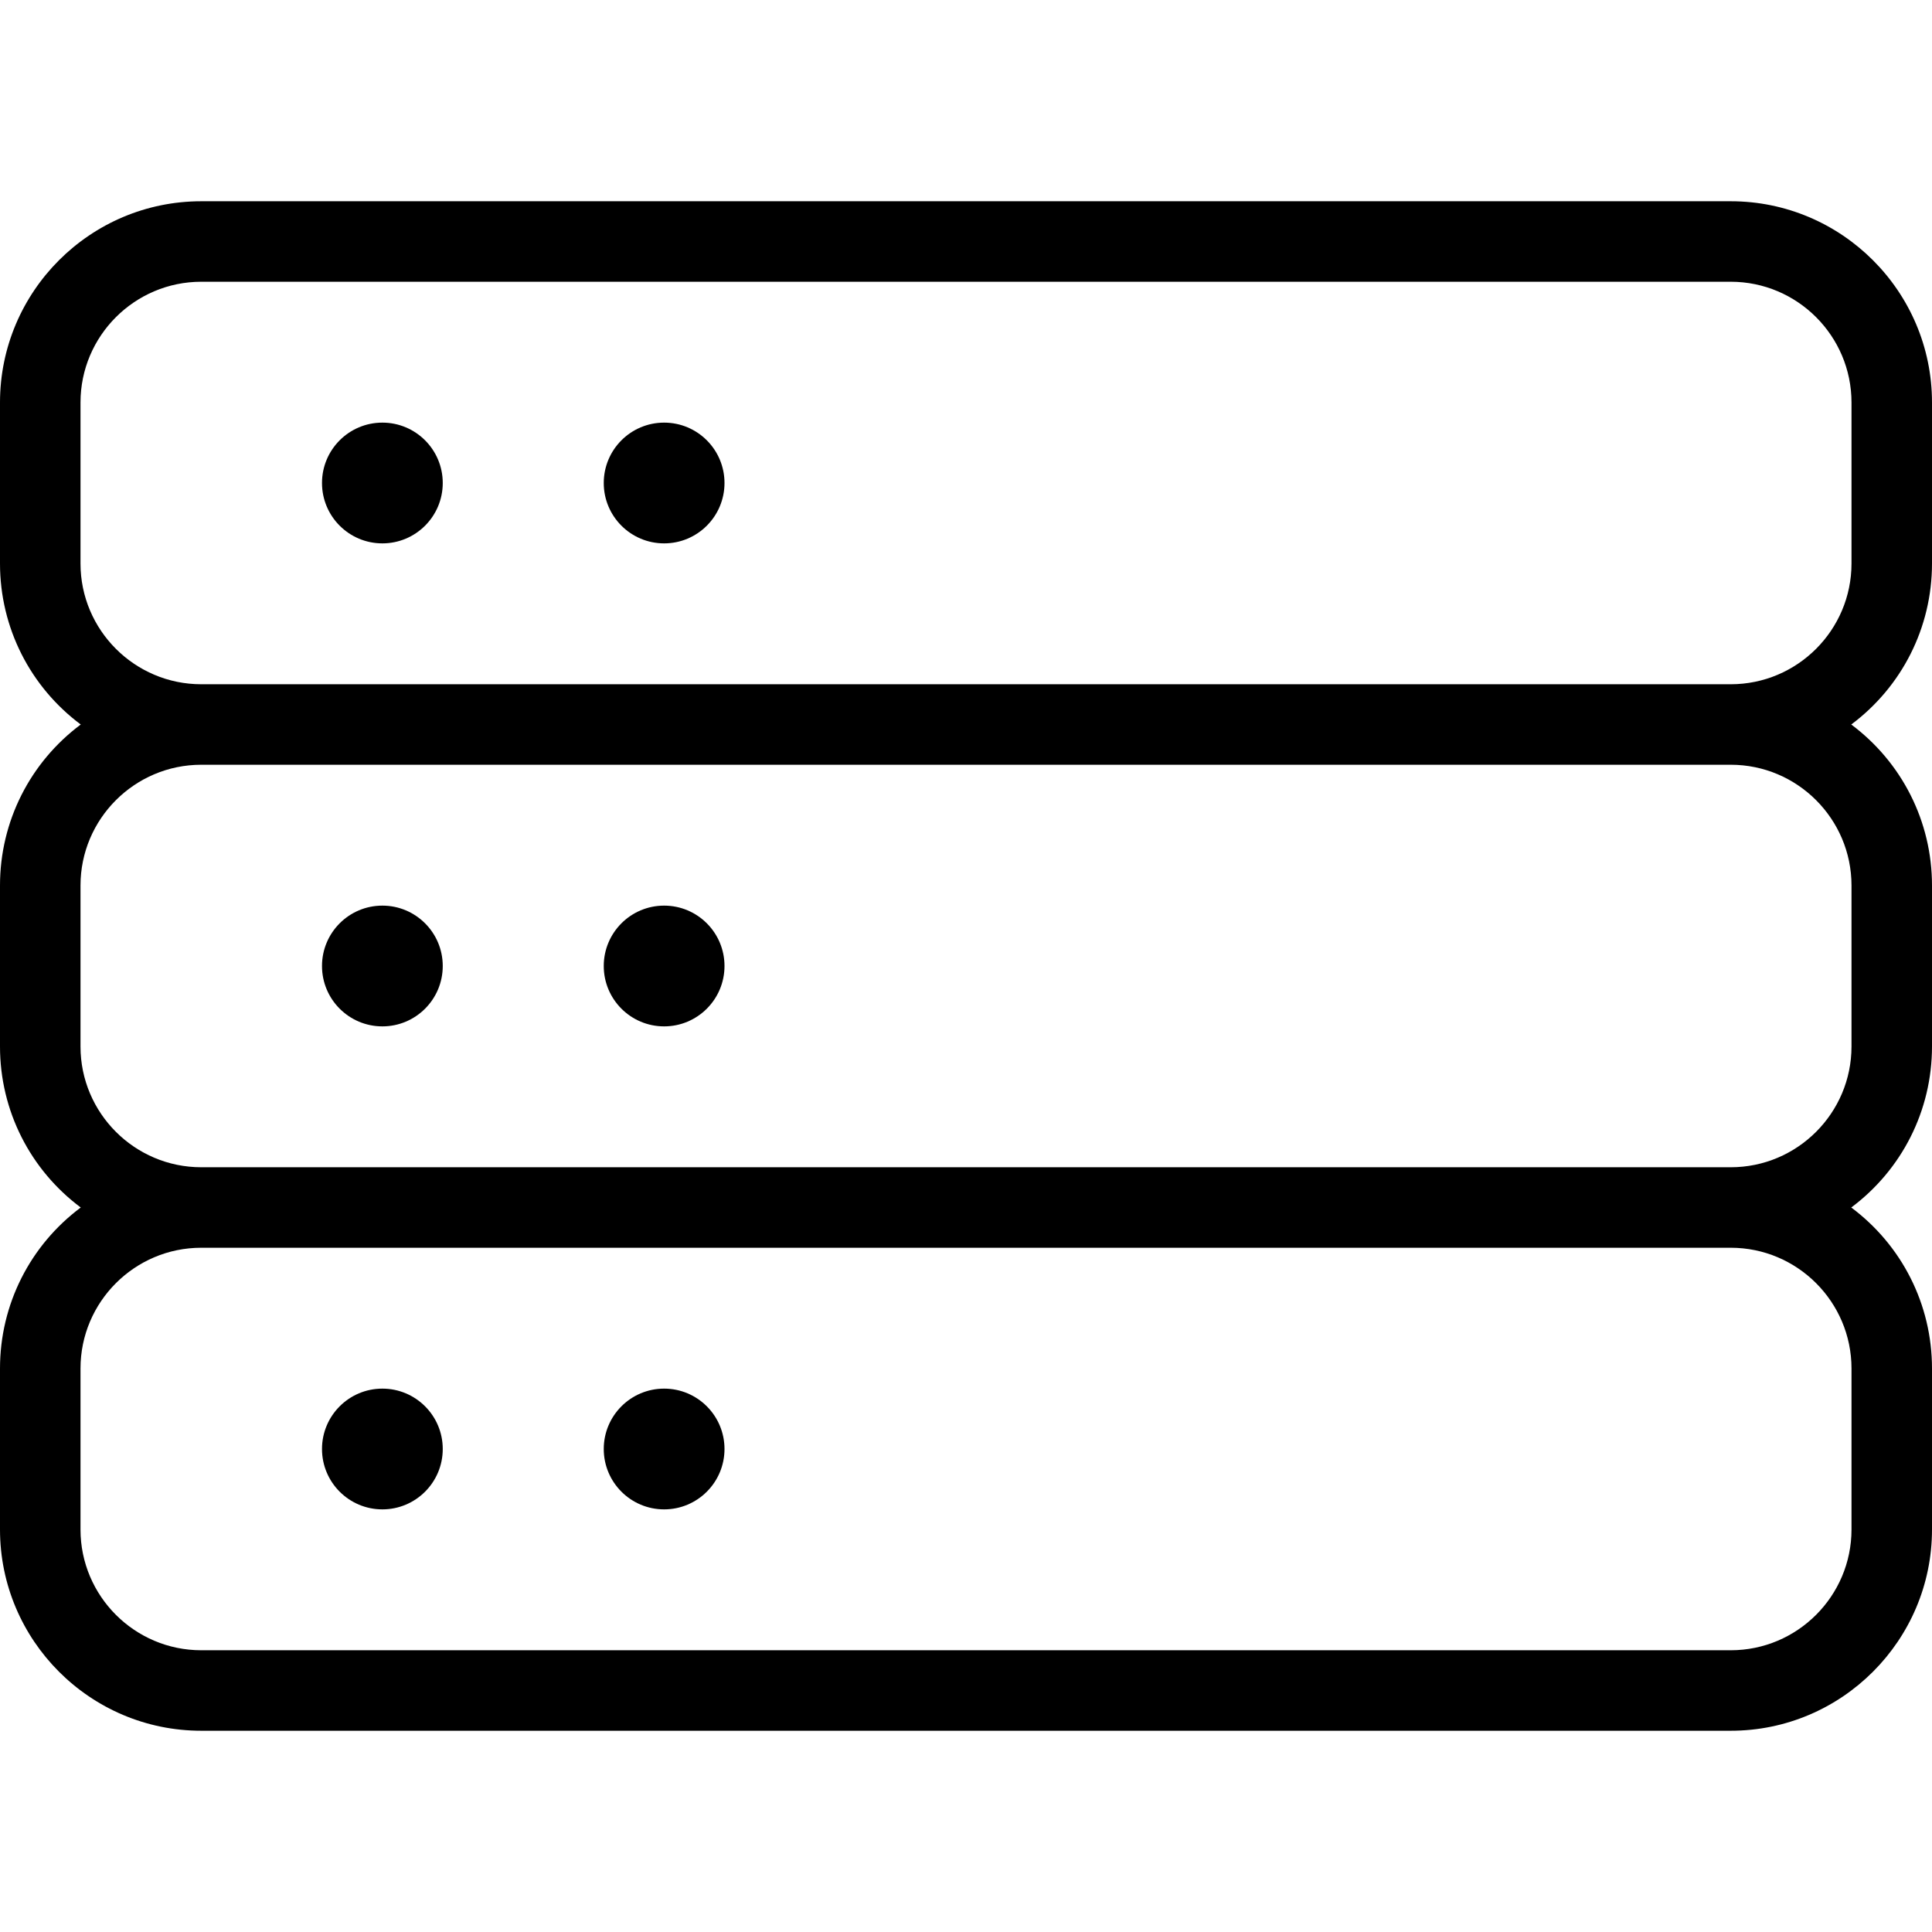
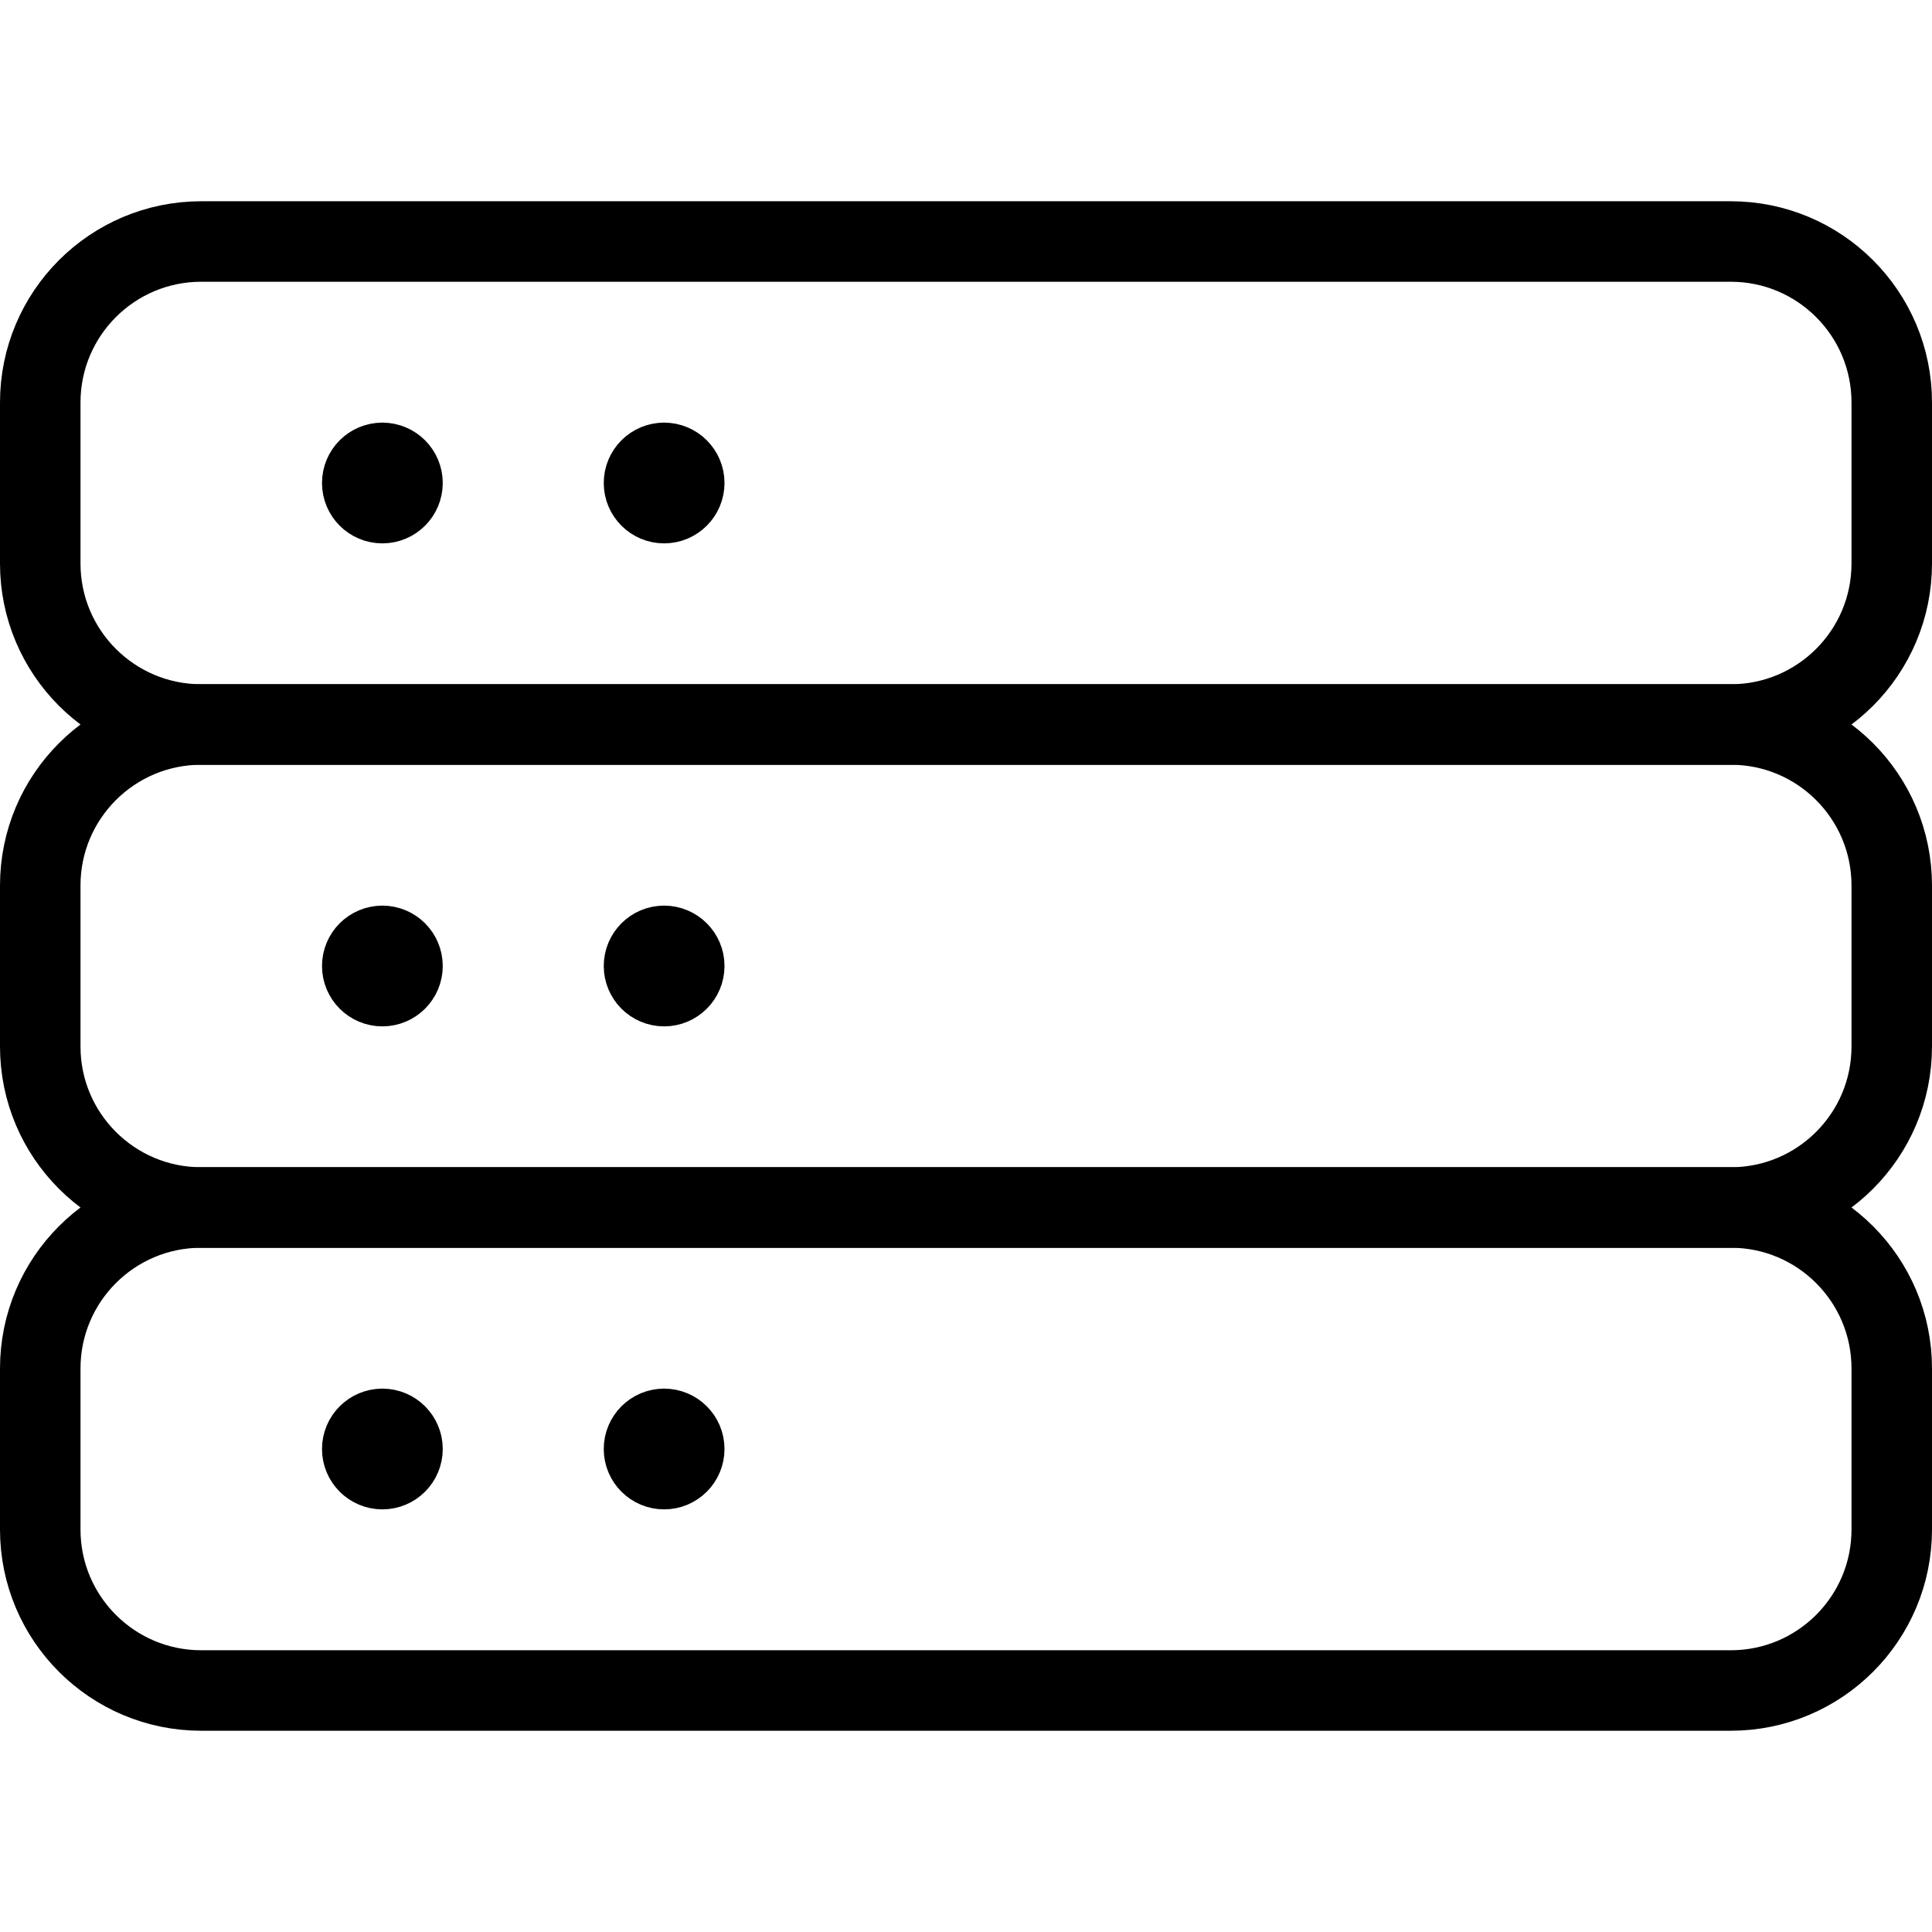
- <svg xmlns="http://www.w3.org/2000/svg" version="1.1" id="Layer_1" x="0px" y="0px" viewBox="0 0 24 24" style="enable-background:new 0 0 24 24;" xml:space="preserve">
-   <g>
-     <circle cx="4.75" cy="12" r="0.75" />
-     <circle cx="8.25" cy="12" r="0.75" />
-     <path d="M2.5,21.5C1.121,21.5,0,20.378,0,19v-2c0-0.798,0.376-1.532,1.003-2C0.376,14.532,0,13.798,0,13v-2   c0-0.798,0.376-1.532,1.003-2C0.376,8.532,0,7.798,0,7V5c0-1.379,1.121-2.5,2.5-2.5h19C22.878,2.5,24,3.621,24,5v2   c0,0.798-0.376,1.532-1.003,2C23.624,9.468,24,10.202,24,11v2c0,0.798-0.376,1.532-1.003,2C23.624,15.468,24,16.202,24,17v2   c0,1.378-1.122,2.5-2.5,2.5H2.5z M2.5,15.5C1.673,15.5,1,16.173,1,17v2c0,0.827,0.673,1.5,1.5,1.5h19c0.827,0,1.5-0.673,1.5-1.5v-2   c0-0.827-0.673-1.5-1.5-1.5H2.5z M2.5,9.5C1.673,9.5,1,10.173,1,11v2c0,0.827,0.673,1.5,1.5,1.5h19c0.827,0,1.5-0.673,1.5-1.5v-2   c0-0.827-0.673-1.5-1.5-1.5H2.5z M2.5,3.5C1.673,3.5,1,4.173,1,5v2c0,0.827,0.673,1.5,1.5,1.5h19C22.327,8.5,23,7.827,23,7V5   c0-0.827-0.673-1.5-1.5-1.5H2.5z" />
-     <circle cx="4.75" cy="6" r="0.75" />
-     <circle cx="8.25" cy="6" r="0.75" />
-     <circle cx="4.75" cy="18" r="0.75" />
-     <circle cx="8.25" cy="18" r="0.75" />
-   </g>
+ <svg xmlns="http://www.w3.org/2000/svg" viewBox="0 0 24 24">
+   <defs>
+     <style>.a{fill:none;stroke:currentColor;stroke-linecap:round;stroke-linejoin:round;}</style>
+   </defs>
+   <path class="a" d="M23.5,13a2,2,0,0,1-2,2H2.5a2,2,0,0,1-2-2V11a2,2,0,0,1,2-2h19a2,2,0,0,1,2,2Z" />
+   <path class="a" d="M4.75,11.75A.25.25,0,1,0,5,12a.25.25,0,0,0-.25-.25h0" />
+   <path class="a" d="M8.25,11.75A.25.25,0,1,0,8.5,12a.25.25,0,0,0-.25-.25h0" />
+   <path class="a" d="M23.5,7a2,2,0,0,1-2,2H2.5a2,2,0,0,1-2-2V5a2,2,0,0,1,2-2h19a2,2,0,0,1,2,2Z" />
+   <path class="a" d="M4.75,5.75A.25.25,0,1,0,5,6a.25.25,0,0,0-.25-.25h0" />
+   <path class="a" d="M8.25,5.75A.25.25,0,1,0,8.5,6a.25.25,0,0,0-.25-.25h0" />
+   <path class="a" d="M23.5,19a2,2,0,0,1-2,2H2.5a2,2,0,0,1-2-2V17a2,2,0,0,1,2-2h19a2,2,0,0,1,2,2Z" />
+   <path class="a" d="M4.75,17.75A.25.25,0,1,0,5,18a.25.25,0,0,0-.25-.25h0" />
+   <path class="a" d="M8.25,17.75A.25.25,0,1,0,8.5,18a.25.25,0,0,0-.25-.25h0" />
</svg>
